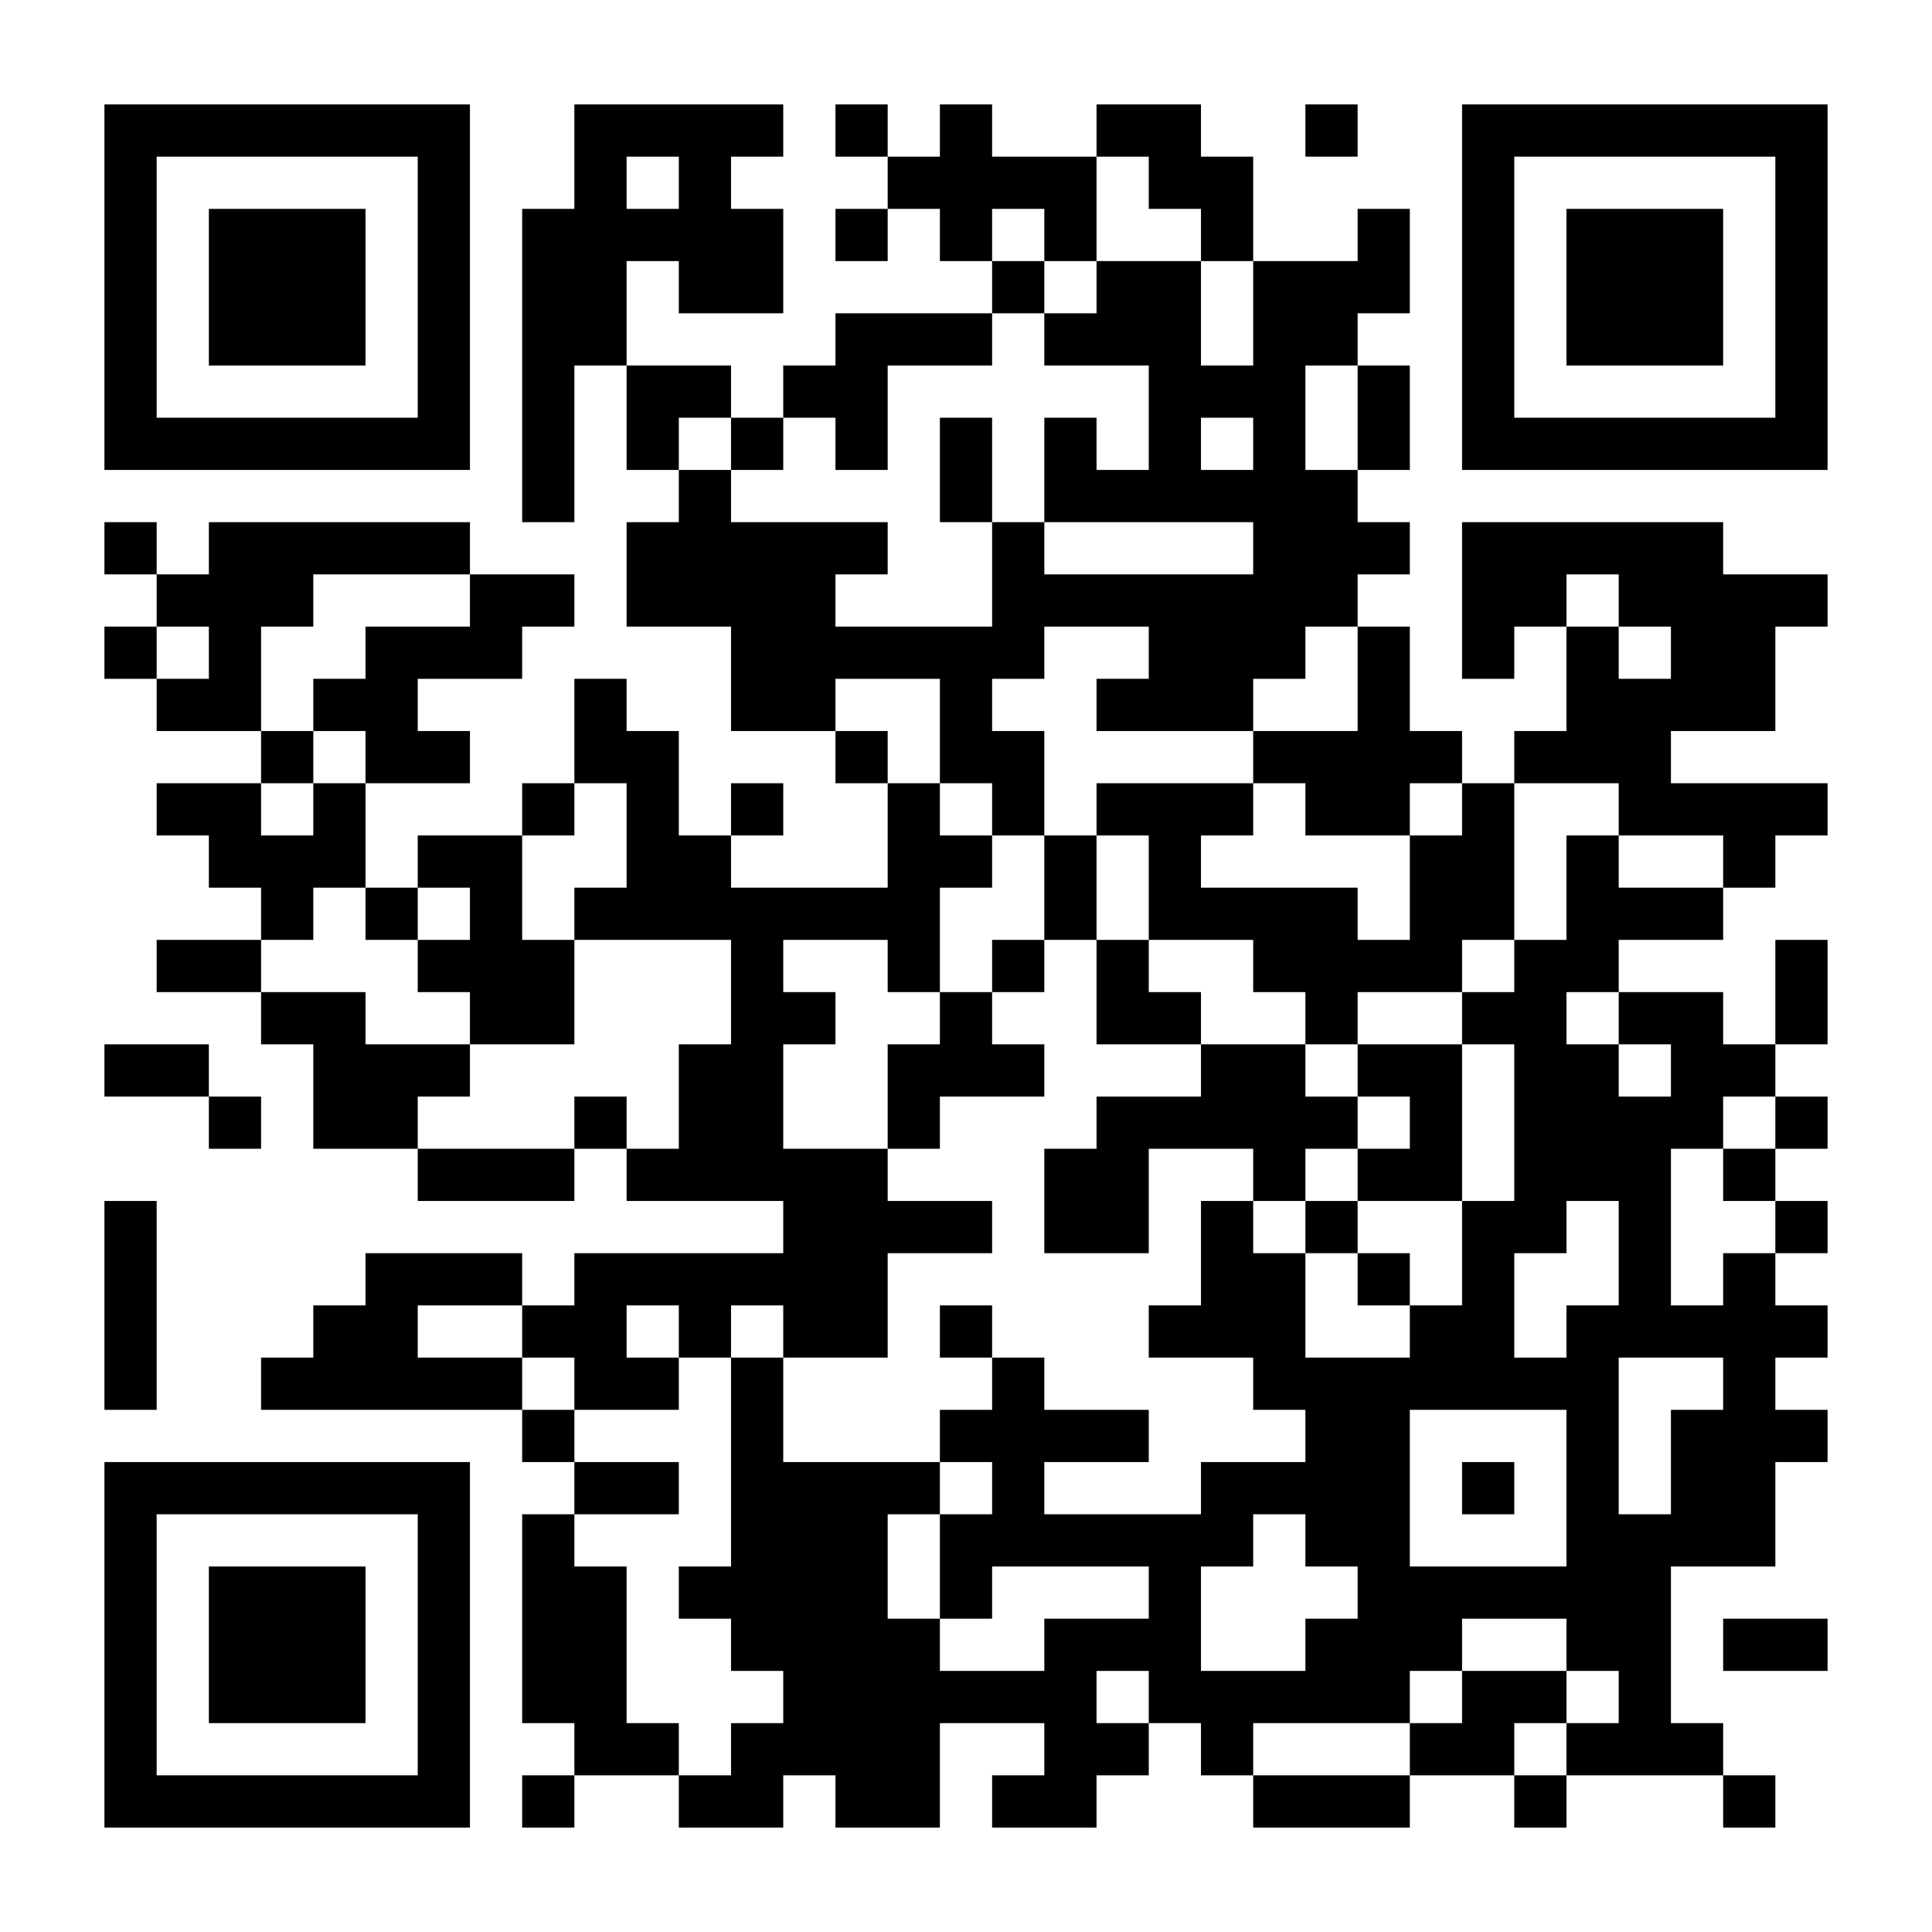
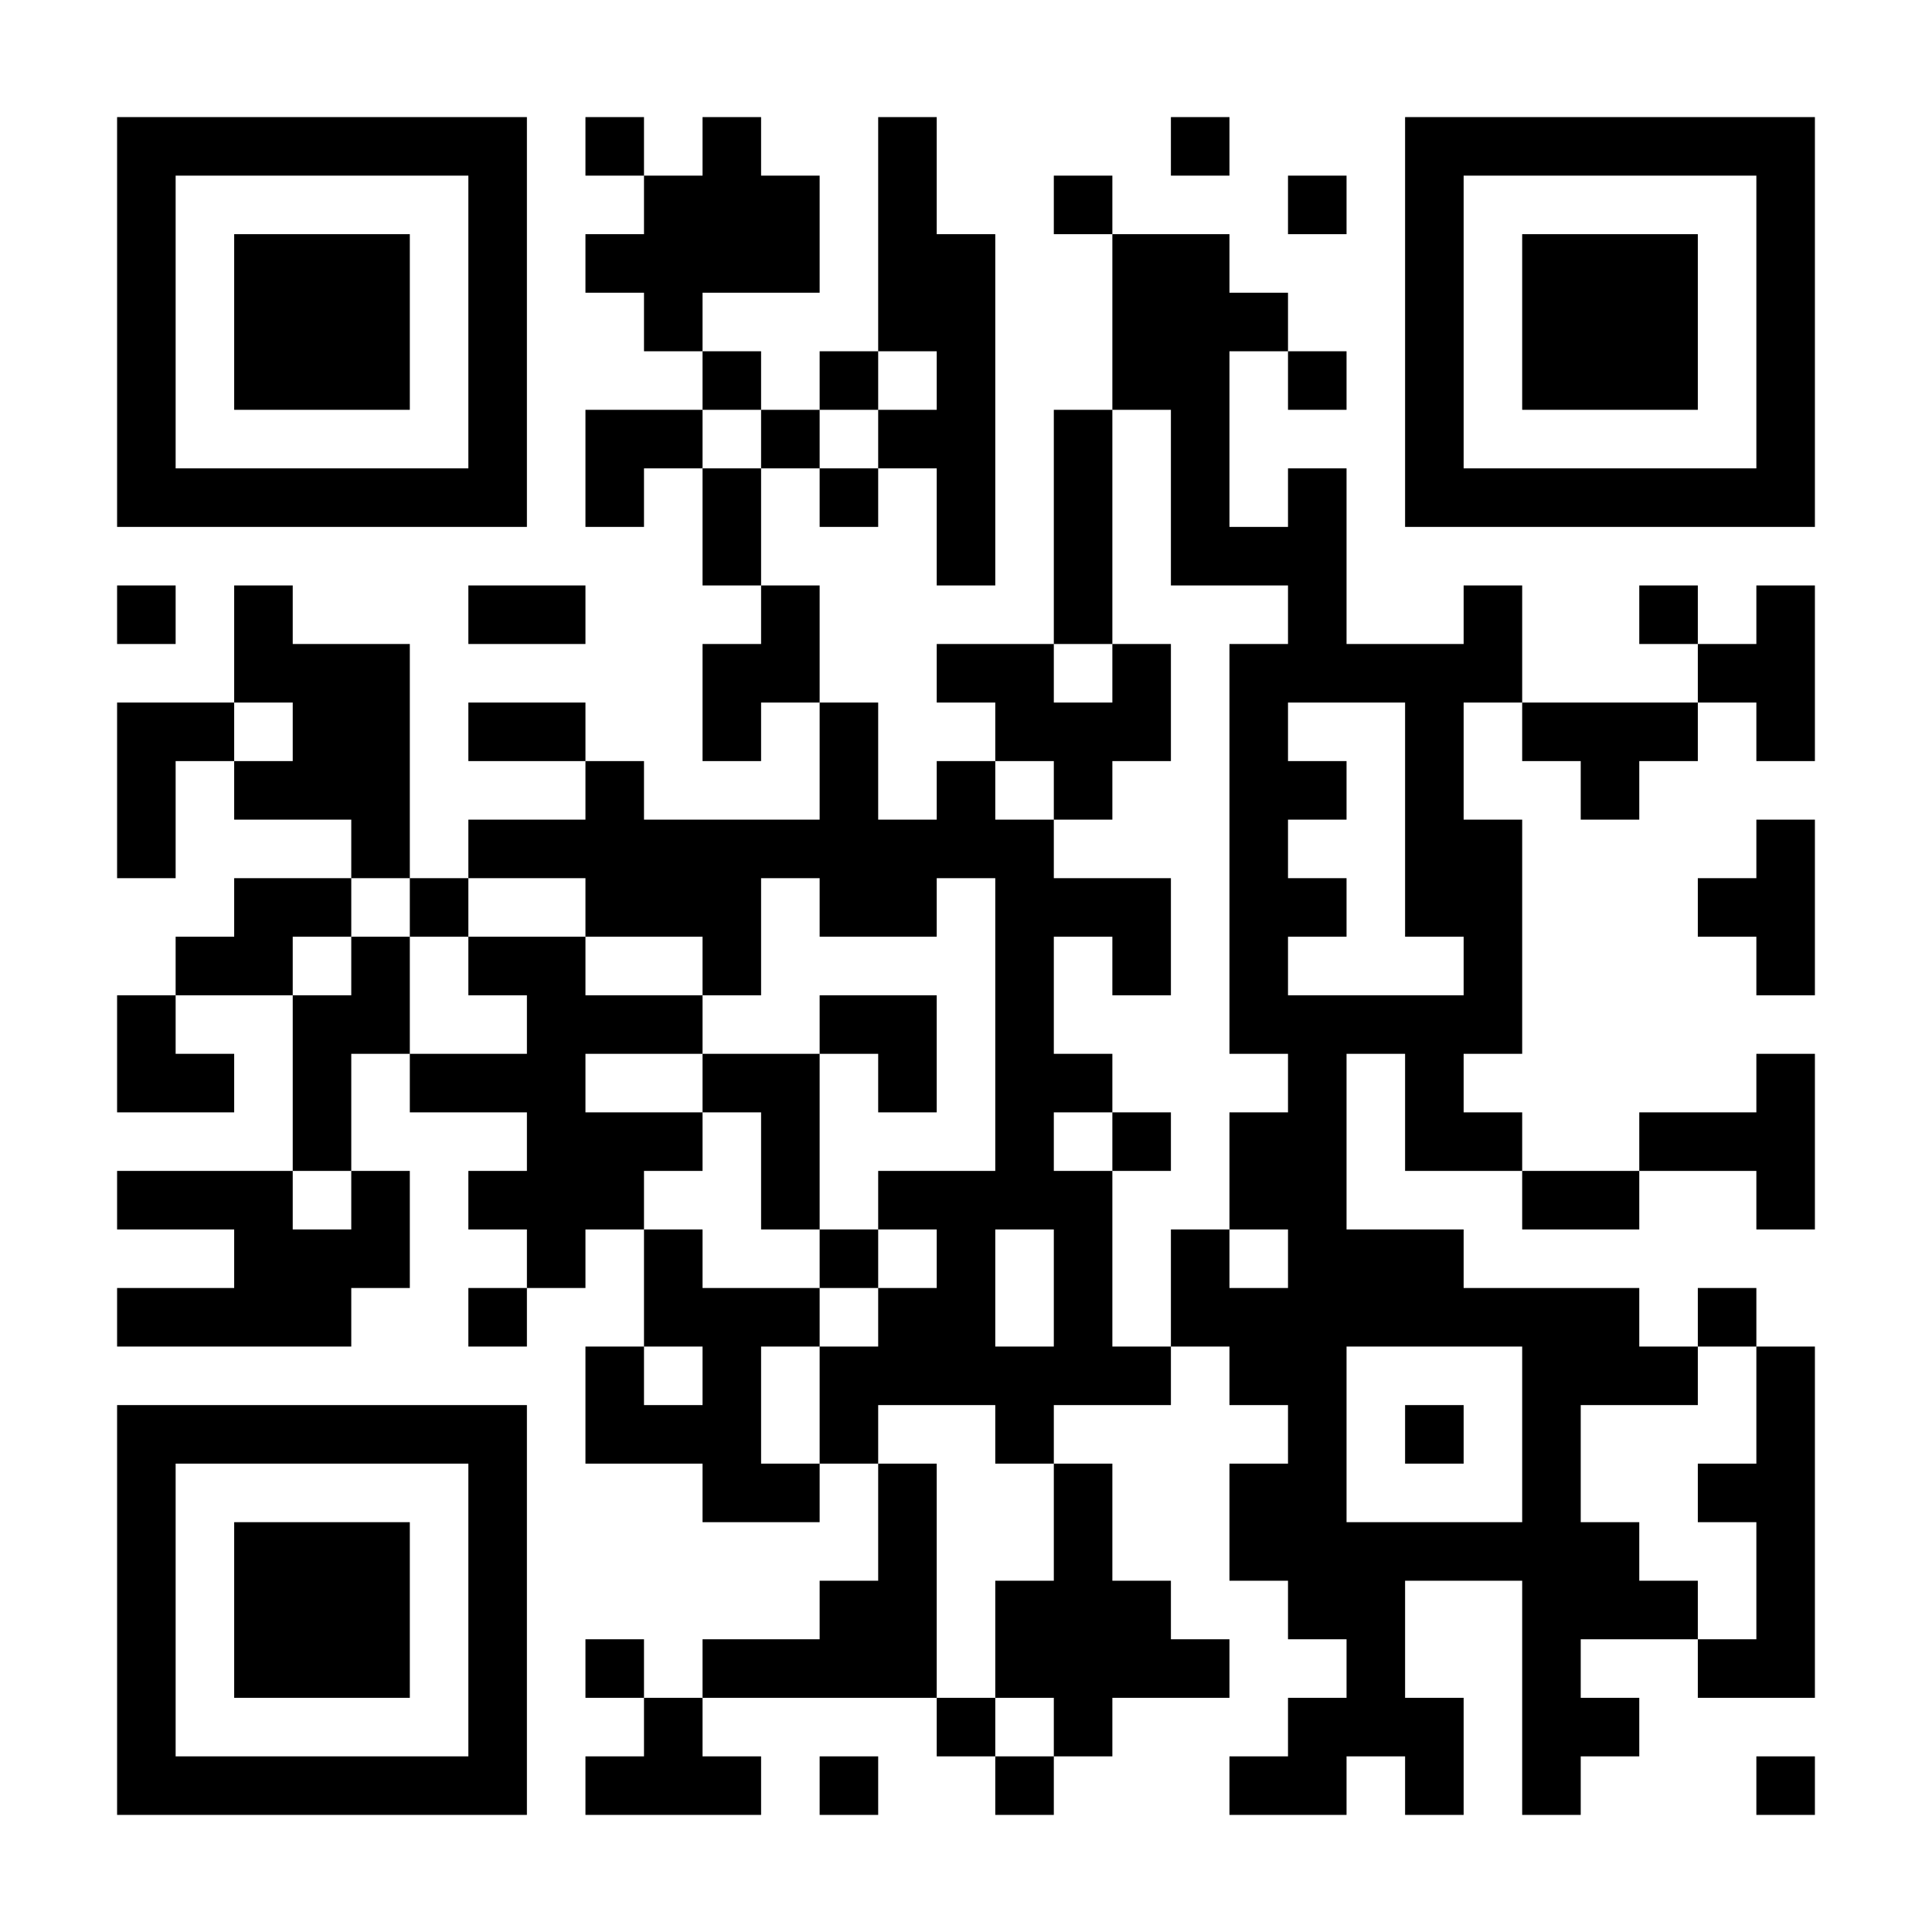
- <svg xmlns="http://www.w3.org/2000/svg" width="37mm" height="37mm" version="1.1" viewBox="0 0 37 37">
-   <path d="M2,2H3V3H2zM3,2H4V3H3zM4,2H5V3H4zM5,2H6V3H5zM6,2H7V3H6zM7,2H8V3H7zM8,2H9V3H8zM11,2H12V3H11zM12,2H13V3H12zM13,2H14V3H13zM14,2H15V3H14zM16,2H17V3H16zM18,2H19V3H18zM21,2H22V3H21zM22,2H23V3H22zM25,2H26V3H25zM28,2H29V3H28zM29,2H30V3H29zM30,2H31V3H30zM31,2H32V3H31zM32,2H33V3H32zM33,2H34V3H33zM34,2H35V3H34zM2,3H3V4H2zM8,3H9V4H8zM11,3H12V4H11zM13,3H14V4H13zM17,3H18V4H17zM18,3H19V4H18zM19,3H20V4H19zM20,3H21V4H20zM22,3H23V4H22zM23,3H24V4H23zM28,3H29V4H28zM34,3H35V4H34zM2,4H3V5H2zM4,4H5V5H4zM5,4H6V5H5zM6,4H7V5H6zM8,4H9V5H8zM10,4H11V5H10zM11,4H12V5H11zM12,4H13V5H12zM13,4H14V5H13zM14,4H15V5H14zM16,4H17V5H16zM18,4H19V5H18zM20,4H21V5H20zM23,4H24V5H23zM26,4H27V5H26zM28,4H29V5H28zM30,4H31V5H30zM31,4H32V5H31zM32,4H33V5H32zM34,4H35V5H34zM2,5H3V6H2zM4,5H5V6H4zM5,5H6V6H5zM6,5H7V6H6zM8,5H9V6H8zM10,5H11V6H10zM11,5H12V6H11zM13,5H14V6H13zM14,5H15V6H14zM19,5H20V6H19zM21,5H22V6H21zM22,5H23V6H22zM24,5H25V6H24zM25,5H26V6H25zM26,5H27V6H26zM28,5H29V6H28zM30,5H31V6H30zM31,5H32V6H31zM32,5H33V6H32zM34,5H35V6H34zM2,6H3V7H2zM4,6H5V7H4zM5,6H6V7H5zM6,6H7V7H6zM8,6H9V7H8zM10,6H11V7H10zM11,6H12V7H11zM16,6H17V7H16zM17,6H18V7H17zM18,6H19V7H18zM20,6H21V7H20zM21,6H22V7H21zM22,6H23V7H22zM24,6H25V7H24zM25,6H26V7H25zM28,6H29V7H28zM30,6H31V7H30zM31,6H32V7H31zM32,6H33V7H32zM34,6H35V7H34zM2,7H3V8H2zM8,7H9V8H8zM10,7H11V8H10zM12,7H13V8H12zM13,7H14V8H13zM15,7H16V8H15zM16,7H17V8H16zM22,7H23V8H22zM23,7H24V8H23zM24,7H25V8H24zM26,7H27V8H26zM28,7H29V8H28zM34,7H35V8H34zM2,8H3V9H2zM3,8H4V9H3zM4,8H5V9H4zM5,8H6V9H5zM6,8H7V9H6zM7,8H8V9H7zM8,8H9V9H8zM10,8H11V9H10zM12,8H13V9H12zM14,8H15V9H14zM16,8H17V9H16zM18,8H19V9H18zM20,8H21V9H20zM22,8H23V9H22zM24,8H25V9H24zM26,8H27V9H26zM28,8H29V9H28zM29,8H30V9H29zM30,8H31V9H30zM31,8H32V9H31zM32,8H33V9H32zM33,8H34V9H33zM34,8H35V9H34zM10,9H11V10H10zM13,9H14V10H13zM18,9H19V10H18zM20,9H21V10H20zM21,9H22V10H21zM22,9H23V10H22zM23,9H24V10H23zM24,9H25V10H24zM25,9H26V10H25zM2,10H3V11H2zM4,10H5V11H4zM5,10H6V11H5zM6,10H7V11H6zM7,10H8V11H7zM8,10H9V11H8zM12,10H13V11H12zM13,10H14V11H13zM14,10H15V11H14zM15,10H16V11H15zM16,10H17V11H16zM19,10H20V11H19zM24,10H25V11H24zM25,10H26V11H25zM26,10H27V11H26zM28,10H29V11H28zM29,10H30V11H29zM30,10H31V11H30zM31,10H32V11H31zM32,10H33V11H32zM3,11H4V12H3zM4,11H5V12H4zM5,11H6V12H5zM9,11H10V12H9zM10,11H11V12H10zM12,11H13V12H12zM13,11H14V12H13zM14,11H15V12H14zM15,11H16V12H15zM19,11H20V12H19zM20,11H21V12H20zM21,11H22V12H21zM22,11H23V12H22zM23,11H24V12H23zM24,11H25V12H24zM25,11H26V12H25zM28,11H29V12H28zM29,11H30V12H29zM31,11H32V12H31zM32,11H33V12H32zM33,11H34V12H33zM34,11H35V12H34zM2,12H3V13H2zM4,12H5V13H4zM7,12H8V13H7zM8,12H9V13H8zM9,12H10V13H9zM14,12H15V13H14zM15,12H16V13H15zM16,12H17V13H16zM17,12H18V13H17zM18,12H19V13H18zM19,12H20V13H19zM22,12H23V13H22zM23,12H24V13H23zM24,12H25V13H24zM26,12H27V13H26zM28,12H29V13H28zM30,12H31V13H30zM32,12H33V13H32zM33,12H34V13H33zM3,13H4V14H3zM4,13H5V14H4zM6,13H7V14H6zM7,13H8V14H7zM11,13H12V14H11zM14,13H15V14H14zM15,13H16V14H15zM18,13H19V14H18zM21,13H22V14H21zM22,13H23V14H22zM23,13H24V14H23zM26,13H27V14H26zM30,13H31V14H30zM31,13H32V14H31zM32,13H33V14H32zM33,13H34V14H33zM5,14H6V15H5zM7,14H8V15H7zM8,14H9V15H8zM11,14H12V15H11zM12,14H13V15H12zM16,14H17V15H16zM18,14H19V15H18zM19,14H20V15H19zM24,14H25V15H24zM25,14H26V15H25zM26,14H27V15H26zM27,14H28V15H27zM29,14H30V15H29zM30,14H31V15H30zM31,14H32V15H31zM3,15H4V16H3zM4,15H5V16H4zM6,15H7V16H6zM10,15H11V16H10zM12,15H13V16H12zM14,15H15V16H14zM17,15H18V16H17zM19,15H20V16H19zM21,15H22V16H21zM22,15H23V16H22zM23,15H24V16H23zM25,15H26V16H25zM26,15H27V16H26zM28,15H29V16H28zM31,15H32V16H31zM32,15H33V16H32zM33,15H34V16H33zM34,15H35V16H34zM4,16H5V17H4zM5,16H6V17H5zM6,16H7V17H6zM8,16H9V17H8zM9,16H10V17H9zM12,16H13V17H12zM13,16H14V17H13zM17,16H18V17H17zM18,16H19V17H18zM20,16H21V17H20zM22,16H23V17H22zM27,16H28V17H27zM28,16H29V17H28zM30,16H31V17H30zM33,16H34V17H33zM5,17H6V18H5zM7,17H8V18H7zM9,17H10V18H9zM11,17H12V18H11zM12,17H13V18H12zM13,17H14V18H13zM14,17H15V18H14zM15,17H16V18H15zM16,17H17V18H16zM17,17H18V18H17zM20,17H21V18H20zM22,17H23V18H22zM23,17H24V18H23zM24,17H25V18H24zM25,17H26V18H25zM27,17H28V18H27zM28,17H29V18H28zM30,17H31V18H30zM31,17H32V18H31zM32,17H33V18H32zM3,18H4V19H3zM4,18H5V19H4zM8,18H9V19H8zM9,18H10V19H9zM10,18H11V19H10zM14,18H15V19H14zM17,18H18V19H17zM19,18H20V19H19zM21,18H22V19H21zM24,18H25V19H24zM25,18H26V19H25zM26,18H27V19H26zM27,18H28V19H27zM29,18H30V19H29zM30,18H31V19H30zM34,18H35V19H34zM5,19H6V20H5zM6,19H7V20H6zM9,19H10V20H9zM10,19H11V20H10zM14,19H15V20H14zM15,19H16V20H15zM18,19H19V20H18zM21,19H22V20H21zM22,19H23V20H22zM25,19H26V20H25zM28,19H29V20H28zM29,19H30V20H29zM31,19H32V20H31zM32,19H33V20H32zM34,19H35V20H34zM2,20H3V21H2zM3,20H4V21H3zM6,20H7V21H6zM7,20H8V21H7zM8,20H9V21H8zM13,20H14V21H13zM14,20H15V21H14zM17,20H18V21H17zM18,20H19V21H18zM19,20H20V21H19zM23,20H24V21H23zM24,20H25V21H24zM26,20H27V21H26zM27,20H28V21H27zM29,20H30V21H29zM30,20H31V21H30zM32,20H33V21H32zM33,20H34V21H33zM4,21H5V22H4zM6,21H7V22H6zM7,21H8V22H7zM11,21H12V22H11zM13,21H14V22H13zM14,21H15V22H14zM17,21H18V22H17zM21,21H22V22H21zM22,21H23V22H22zM23,21H24V22H23zM24,21H25V22H24zM25,21H26V22H25zM27,21H28V22H27zM29,21H30V22H29zM30,21H31V22H30zM31,21H32V22H31zM32,21H33V22H32zM34,21H35V22H34zM8,22H9V23H8zM9,22H10V23H9zM10,22H11V23H10zM12,22H13V23H12zM13,22H14V23H13zM14,22H15V23H14zM15,22H16V23H15zM16,22H17V23H16zM20,22H21V23H20zM21,22H22V23H21zM24,22H25V23H24zM26,22H27V23H26zM27,22H28V23H27zM29,22H30V23H29zM30,22H31V23H30zM31,22H32V23H31zM33,22H34V23H33zM2,23H3V24H2zM15,23H16V24H15zM16,23H17V24H16zM17,23H18V24H17zM18,23H19V24H18zM20,23H21V24H20zM21,23H22V24H21zM23,23H24V24H23zM25,23H26V24H25zM28,23H29V24H28zM29,23H30V24H29zM31,23H32V24H31zM34,23H35V24H34zM2,24H3V25H2zM7,24H8V25H7zM8,24H9V25H8zM9,24H10V25H9zM11,24H12V25H11zM12,24H13V25H12zM13,24H14V25H13zM14,24H15V25H14zM15,24H16V25H15zM16,24H17V25H16zM23,24H24V25H23zM24,24H25V25H24zM26,24H27V25H26zM28,24H29V25H28zM31,24H32V25H31zM33,24H34V25H33zM2,25H3V26H2zM6,25H7V26H6zM7,25H8V26H7zM10,25H11V26H10zM11,25H12V26H11zM13,25H14V26H13zM15,25H16V26H15zM16,25H17V26H16zM18,25H19V26H18zM22,25H23V26H22zM23,25H24V26H23zM24,25H25V26H24zM27,25H28V26H27zM28,25H29V26H28zM30,25H31V26H30zM31,25H32V26H31zM32,25H33V26H32zM33,25H34V26H33zM34,25H35V26H34zM2,26H3V27H2zM5,26H6V27H5zM6,26H7V27H6zM7,26H8V27H7zM8,26H9V27H8zM9,26H10V27H9zM11,26H12V27H11zM12,26H13V27H12zM14,26H15V27H14zM19,26H20V27H19zM24,26H25V27H24zM25,26H26V27H25zM26,26H27V27H26zM27,26H28V27H27zM28,26H29V27H28zM29,26H30V27H29zM30,26H31V27H30zM33,26H34V27H33zM10,27H11V28H10zM14,27H15V28H14zM18,27H19V28H18zM19,27H20V28H19zM20,27H21V28H20zM21,27H22V28H21zM25,27H26V28H25zM26,27H27V28H26zM30,27H31V28H30zM32,27H33V28H32zM33,27H34V28H33zM34,27H35V28H34zM2,28H3V29H2zM3,28H4V29H3zM4,28H5V29H4zM5,28H6V29H5zM6,28H7V29H6zM7,28H8V29H7zM8,28H9V29H8zM11,28H12V29H11zM12,28H13V29H12zM14,28H15V29H14zM15,28H16V29H15zM16,28H17V29H16zM17,28H18V29H17zM19,28H20V29H19zM23,28H24V29H23zM24,28H25V29H24zM25,28H26V29H25zM26,28H27V29H26zM28,28H29V29H28zM30,28H31V29H30zM32,28H33V29H32zM33,28H34V29H33zM2,29H3V30H2zM8,29H9V30H8zM10,29H11V30H10zM14,29H15V30H14zM15,29H16V30H15zM16,29H17V30H16zM18,29H19V30H18zM19,29H20V30H19zM20,29H21V30H20zM21,29H22V30H21zM22,29H23V30H22zM23,29H24V30H23zM25,29H26V30H25zM26,29H27V30H26zM30,29H31V30H30zM31,29H32V30H31zM32,29H33V30H32zM33,29H34V30H33zM2,30H3V31H2zM4,30H5V31H4zM5,30H6V31H5zM6,30H7V31H6zM8,30H9V31H8zM10,30H11V31H10zM11,30H12V31H11zM13,30H14V31H13zM14,30H15V31H14zM15,30H16V31H15zM16,30H17V31H16zM18,30H19V31H18zM22,30H23V31H22zM26,30H27V31H26zM27,30H28V31H27zM28,30H29V31H28zM29,30H30V31H29zM30,30H31V31H30zM31,30H32V31H31zM2,31H3V32H2zM4,31H5V32H4zM5,31H6V32H5zM6,31H7V32H6zM8,31H9V32H8zM10,31H11V32H10zM11,31H12V32H11zM14,31H15V32H14zM15,31H16V32H15zM16,31H17V32H16zM17,31H18V32H17zM20,31H21V32H20zM21,31H22V32H21zM22,31H23V32H22zM25,31H26V32H25zM26,31H27V32H26zM27,31H28V32H27zM30,31H31V32H30zM31,31H32V32H31zM33,31H34V32H33zM34,31H35V32H34zM2,32H3V33H2zM4,32H5V33H4zM5,32H6V33H5zM6,32H7V33H6zM8,32H9V33H8zM10,32H11V33H10zM11,32H12V33H11zM15,32H16V33H15zM16,32H17V33H16zM17,32H18V33H17zM18,32H19V33H18zM19,32H20V33H19zM20,32H21V33H20zM22,32H23V33H22zM23,32H24V33H23zM24,32H25V33H24zM25,32H26V33H25zM26,32H27V33H26zM28,32H29V33H28zM29,32H30V33H29zM31,32H32V33H31zM2,33H3V34H2zM8,33H9V34H8zM11,33H12V34H11zM12,33H13V34H12zM14,33H15V34H14zM15,33H16V34H15zM16,33H17V34H16zM17,33H18V34H17zM20,33H21V34H20zM21,33H22V34H21zM23,33H24V34H23zM27,33H28V34H27zM28,33H29V34H28zM30,33H31V34H30zM31,33H32V34H31zM32,33H33V34H32zM2,34H3V35H2zM3,34H4V35H3zM4,34H5V35H4zM5,34H6V35H5zM6,34H7V35H6zM7,34H8V35H7zM8,34H9V35H8zM10,34H11V35H10zM13,34H14V35H13zM14,34H15V35H14zM16,34H17V35H16zM17,34H18V35H17zM19,34H20V35H19zM20,34H21V35H20zM24,34H25V35H24zM25,34H26V35H25zM26,34H27V35H26zM29,34H30V35H29zM33,34H34V35H33z" id="qr-path" fill="#000000" fill-opacity="1" fill-rule="nonzero" stroke="none" />
+ <svg xmlns="http://www.w3.org/2000/svg" width="33mm" height="33mm" version="1.1" viewBox="0 0 33 33">
+   <path d="M2,2H3V3H2zM3,2H4V3H3zM4,2H5V3H4zM5,2H6V3H5zM6,2H7V3H6zM7,2H8V3H7zM8,2H9V3H8zM10,2H11V3H10zM12,2H13V3H12zM15,2H16V3H15zM20,2H21V3H20zM24,2H25V3H24zM25,2H26V3H25zM26,2H27V3H26zM27,2H28V3H27zM28,2H29V3H28zM29,2H30V3H29zM30,2H31V3H30zM2,3H3V4H2zM8,3H9V4H8zM11,3H12V4H11zM12,3H13V4H12zM13,3H14V4H13zM15,3H16V4H15zM18,3H19V4H18zM22,3H23V4H22zM24,3H25V4H24zM30,3H31V4H30zM2,4H3V5H2zM4,4H5V5H4zM5,4H6V5H5zM6,4H7V5H6zM8,4H9V5H8zM10,4H11V5H10zM11,4H12V5H11zM12,4H13V5H12zM13,4H14V5H13zM15,4H16V5H15zM16,4H17V5H16zM19,4H20V5H19zM20,4H21V5H20zM24,4H25V5H24zM26,4H27V5H26zM27,4H28V5H27zM28,4H29V5H28zM30,4H31V5H30zM2,5H3V6H2zM4,5H5V6H4zM5,5H6V6H5zM6,5H7V6H6zM8,5H9V6H8zM11,5H12V6H11zM15,5H16V6H15zM16,5H17V6H16zM19,5H20V6H19zM20,5H21V6H20zM21,5H22V6H21zM24,5H25V6H24zM26,5H27V6H26zM27,5H28V6H27zM28,5H29V6H28zM30,5H31V6H30zM2,6H3V7H2zM4,6H5V7H4zM5,6H6V7H5zM6,6H7V7H6zM8,6H9V7H8zM12,6H13V7H12zM14,6H15V7H14zM16,6H17V7H16zM19,6H20V7H19zM20,6H21V7H20zM22,6H23V7H22zM24,6H25V7H24zM26,6H27V7H26zM27,6H28V7H27zM28,6H29V7H28zM30,6H31V7H30zM2,7H3V8H2zM8,7H9V8H8zM10,7H11V8H10zM11,7H12V8H11zM13,7H14V8H13zM15,7H16V8H15zM16,7H17V8H16zM18,7H19V8H18zM20,7H21V8H20zM24,7H25V8H24zM30,7H31V8H30zM2,8H3V9H2zM3,8H4V9H3zM4,8H5V9H4zM5,8H6V9H5zM6,8H7V9H6zM7,8H8V9H7zM8,8H9V9H8zM10,8H11V9H10zM12,8H13V9H12zM14,8H15V9H14zM16,8H17V9H16zM18,8H19V9H18zM20,8H21V9H20zM22,8H23V9H22zM24,8H25V9H24zM25,8H26V9H25zM26,8H27V9H26zM27,8H28V9H27zM28,8H29V9H28zM29,8H30V9H29zM30,8H31V9H30zM12,9H13V10H12zM16,9H17V10H16zM18,9H19V10H18zM20,9H21V10H20zM21,9H22V10H21zM22,9H23V10H22zM2,10H3V11H2zM4,10H5V11H4zM8,10H9V11H8zM9,10H10V11H9zM13,10H14V11H13zM18,10H19V11H18zM22,10H23V11H22zM25,10H26V11H25zM28,10H29V11H28zM30,10H31V11H30zM4,11H5V12H4zM5,11H6V12H5zM6,11H7V12H6zM12,11H13V12H12zM13,11H14V12H13zM16,11H17V12H16zM17,11H18V12H17zM19,11H20V12H19zM21,11H22V12H21zM22,11H23V12H22zM23,11H24V12H23zM24,11H25V12H24zM25,11H26V12H25zM29,11H30V12H29zM30,11H31V12H30zM2,12H3V13H2zM3,12H4V13H3zM5,12H6V13H5zM6,12H7V13H6zM8,12H9V13H8zM9,12H10V13H9zM12,12H13V13H12zM14,12H15V13H14zM17,12H18V13H17zM18,12H19V13H18zM19,12H20V13H19zM21,12H22V13H21zM24,12H25V13H24zM26,12H27V13H26zM27,12H28V13H27zM28,12H29V13H28zM30,12H31V13H30zM2,13H3V14H2zM4,13H5V14H4zM5,13H6V14H5zM6,13H7V14H6zM10,13H11V14H10zM14,13H15V14H14zM16,13H17V14H16zM18,13H19V14H18zM21,13H22V14H21zM22,13H23V14H22zM24,13H25V14H24zM27,13H28V14H27zM2,14H3V15H2zM6,14H7V15H6zM8,14H9V15H8zM9,14H10V15H9zM10,14H11V15H10zM11,14H12V15H11zM12,14H13V15H12zM13,14H14V15H13zM14,14H15V15H14zM15,14H16V15H15zM16,14H17V15H16zM17,14H18V15H17zM21,14H22V15H21zM24,14H25V15H24zM25,14H26V15H25zM30,14H31V15H30zM4,15H5V16H4zM5,15H6V16H5zM7,15H8V16H7zM10,15H11V16H10zM11,15H12V16H11zM12,15H13V16H12zM14,15H15V16H14zM15,15H16V16H15zM17,15H18V16H17zM18,15H19V16H18zM19,15H20V16H19zM21,15H22V16H21zM22,15H23V16H22zM24,15H25V16H24zM25,15H26V16H25zM29,15H30V16H29zM30,15H31V16H30zM3,16H4V17H3zM4,16H5V17H4zM6,16H7V17H6zM8,16H9V17H8zM9,16H10V17H9zM12,16H13V17H12zM17,16H18V17H17zM19,16H20V17H19zM21,16H22V17H21zM25,16H26V17H25zM30,16H31V17H30zM2,17H3V18H2zM5,17H6V18H5zM6,17H7V18H6zM9,17H10V18H9zM10,17H11V18H10zM11,17H12V18H11zM14,17H15V18H14zM15,17H16V18H15zM17,17H18V18H17zM21,17H22V18H21zM22,17H23V18H22zM23,17H24V18H23zM24,17H25V18H24zM25,17H26V18H25zM2,18H3V19H2zM3,18H4V19H3zM5,18H6V19H5zM7,18H8V19H7zM8,18H9V19H8zM9,18H10V19H9zM12,18H13V19H12zM13,18H14V19H13zM15,18H16V19H15zM17,18H18V19H17zM18,18H19V19H18zM22,18H23V19H22zM24,18H25V19H24zM30,18H31V19H30zM5,19H6V20H5zM9,19H10V20H9zM10,19H11V20H10zM11,19H12V20H11zM13,19H14V20H13zM17,19H18V20H17zM19,19H20V20H19zM21,19H22V20H21zM22,19H23V20H22zM24,19H25V20H24zM25,19H26V20H25zM28,19H29V20H28zM29,19H30V20H29zM30,19H31V20H30zM2,20H3V21H2zM3,20H4V21H3zM4,20H5V21H4zM6,20H7V21H6zM8,20H9V21H8zM9,20H10V21H9zM10,20H11V21H10zM13,20H14V21H13zM15,20H16V21H15zM16,20H17V21H16zM17,20H18V21H17zM18,20H19V21H18zM21,20H22V21H21zM22,20H23V21H22zM26,20H27V21H26zM27,20H28V21H27zM30,20H31V21H30zM4,21H5V22H4zM5,21H6V22H5zM6,21H7V22H6zM9,21H10V22H9zM11,21H12V22H11zM14,21H15V22H14zM16,21H17V22H16zM18,21H19V22H18zM20,21H21V22H20zM22,21H23V22H22zM23,21H24V22H23zM24,21H25V22H24zM2,22H3V23H2zM3,22H4V23H3zM4,22H5V23H4zM5,22H6V23H5zM8,22H9V23H8zM11,22H12V23H11zM12,22H13V23H12zM13,22H14V23H13zM15,22H16V23H15zM16,22H17V23H16zM18,22H19V23H18zM20,22H21V23H20zM21,22H22V23H21zM22,22H23V23H22zM23,22H24V23H23zM24,22H25V23H24zM25,22H26V23H25zM26,22H27V23H26zM27,22H28V23H27zM29,22H30V23H29zM10,23H11V24H10zM12,23H13V24H12zM14,23H15V24H14zM15,23H16V24H15zM16,23H17V24H16zM17,23H18V24H17zM18,23H19V24H18zM19,23H20V24H19zM21,23H22V24H21zM22,23H23V24H22zM26,23H27V24H26zM27,23H28V24H27zM28,23H29V24H28zM30,23H31V24H30zM2,24H3V25H2zM3,24H4V25H3zM4,24H5V25H4zM5,24H6V25H5zM6,24H7V25H6zM7,24H8V25H7zM8,24H9V25H8zM10,24H11V25H10zM11,24H12V25H11zM12,24H13V25H12zM14,24H15V25H14zM17,24H18V25H17zM22,24H23V25H22zM24,24H25V25H24zM26,24H27V25H26zM30,24H31V25H30zM2,25H3V26H2zM8,25H9V26H8zM12,25H13V26H12zM13,25H14V26H13zM15,25H16V26H15zM18,25H19V26H18zM21,25H22V26H21zM22,25H23V26H22zM26,25H27V26H26zM29,25H30V26H29zM30,25H31V26H30zM2,26H3V27H2zM4,26H5V27H4zM5,26H6V27H5zM6,26H7V27H6zM8,26H9V27H8zM15,26H16V27H15zM18,26H19V27H18zM21,26H22V27H21zM22,26H23V27H22zM23,26H24V27H23zM24,26H25V27H24zM25,26H26V27H25zM26,26H27V27H26zM27,26H28V27H27zM30,26H31V27H30zM2,27H3V28H2zM4,27H5V28H4zM5,27H6V28H5zM6,27H7V28H6zM8,27H9V28H8zM14,27H15V28H14zM15,27H16V28H15zM17,27H18V28H17zM18,27H19V28H18zM19,27H20V28H19zM22,27H23V28H22zM23,27H24V28H23zM26,27H27V28H26zM27,27H28V28H27zM28,27H29V28H28zM30,27H31V28H30zM2,28H3V29H2zM4,28H5V29H4zM5,28H6V29H5zM6,28H7V29H6zM8,28H9V29H8zM10,28H11V29H10zM12,28H13V29H12zM13,28H14V29H13zM14,28H15V29H14zM15,28H16V29H15zM17,28H18V29H17zM18,28H19V29H18zM19,28H20V29H19zM20,28H21V29H20zM23,28H24V29H23zM26,28H27V29H26zM29,28H30V29H29zM30,28H31V29H30zM2,29H3V30H2zM8,29H9V30H8zM11,29H12V30H11zM16,29H17V30H16zM18,29H19V30H18zM22,29H23V30H22zM23,29H24V30H23zM24,29H25V30H24zM26,29H27V30H26zM27,29H28V30H27zM2,30H3V31H2zM3,30H4V31H3zM4,30H5V31H4zM5,30H6V31H5zM6,30H7V31H6zM7,30H8V31H7zM8,30H9V31H8zM10,30H11V31H10zM11,30H12V31H11zM12,30H13V31H12zM14,30H15V31H14zM17,30H18V31H17zM21,30H22V31H21zM22,30H23V31H22zM24,30H25V31H24zM26,30H27V31H26zM30,30H31V31H30z" id="qr-path" fill="#000000" fill-opacity="1" fill-rule="nonzero" stroke="none" />
</svg>
